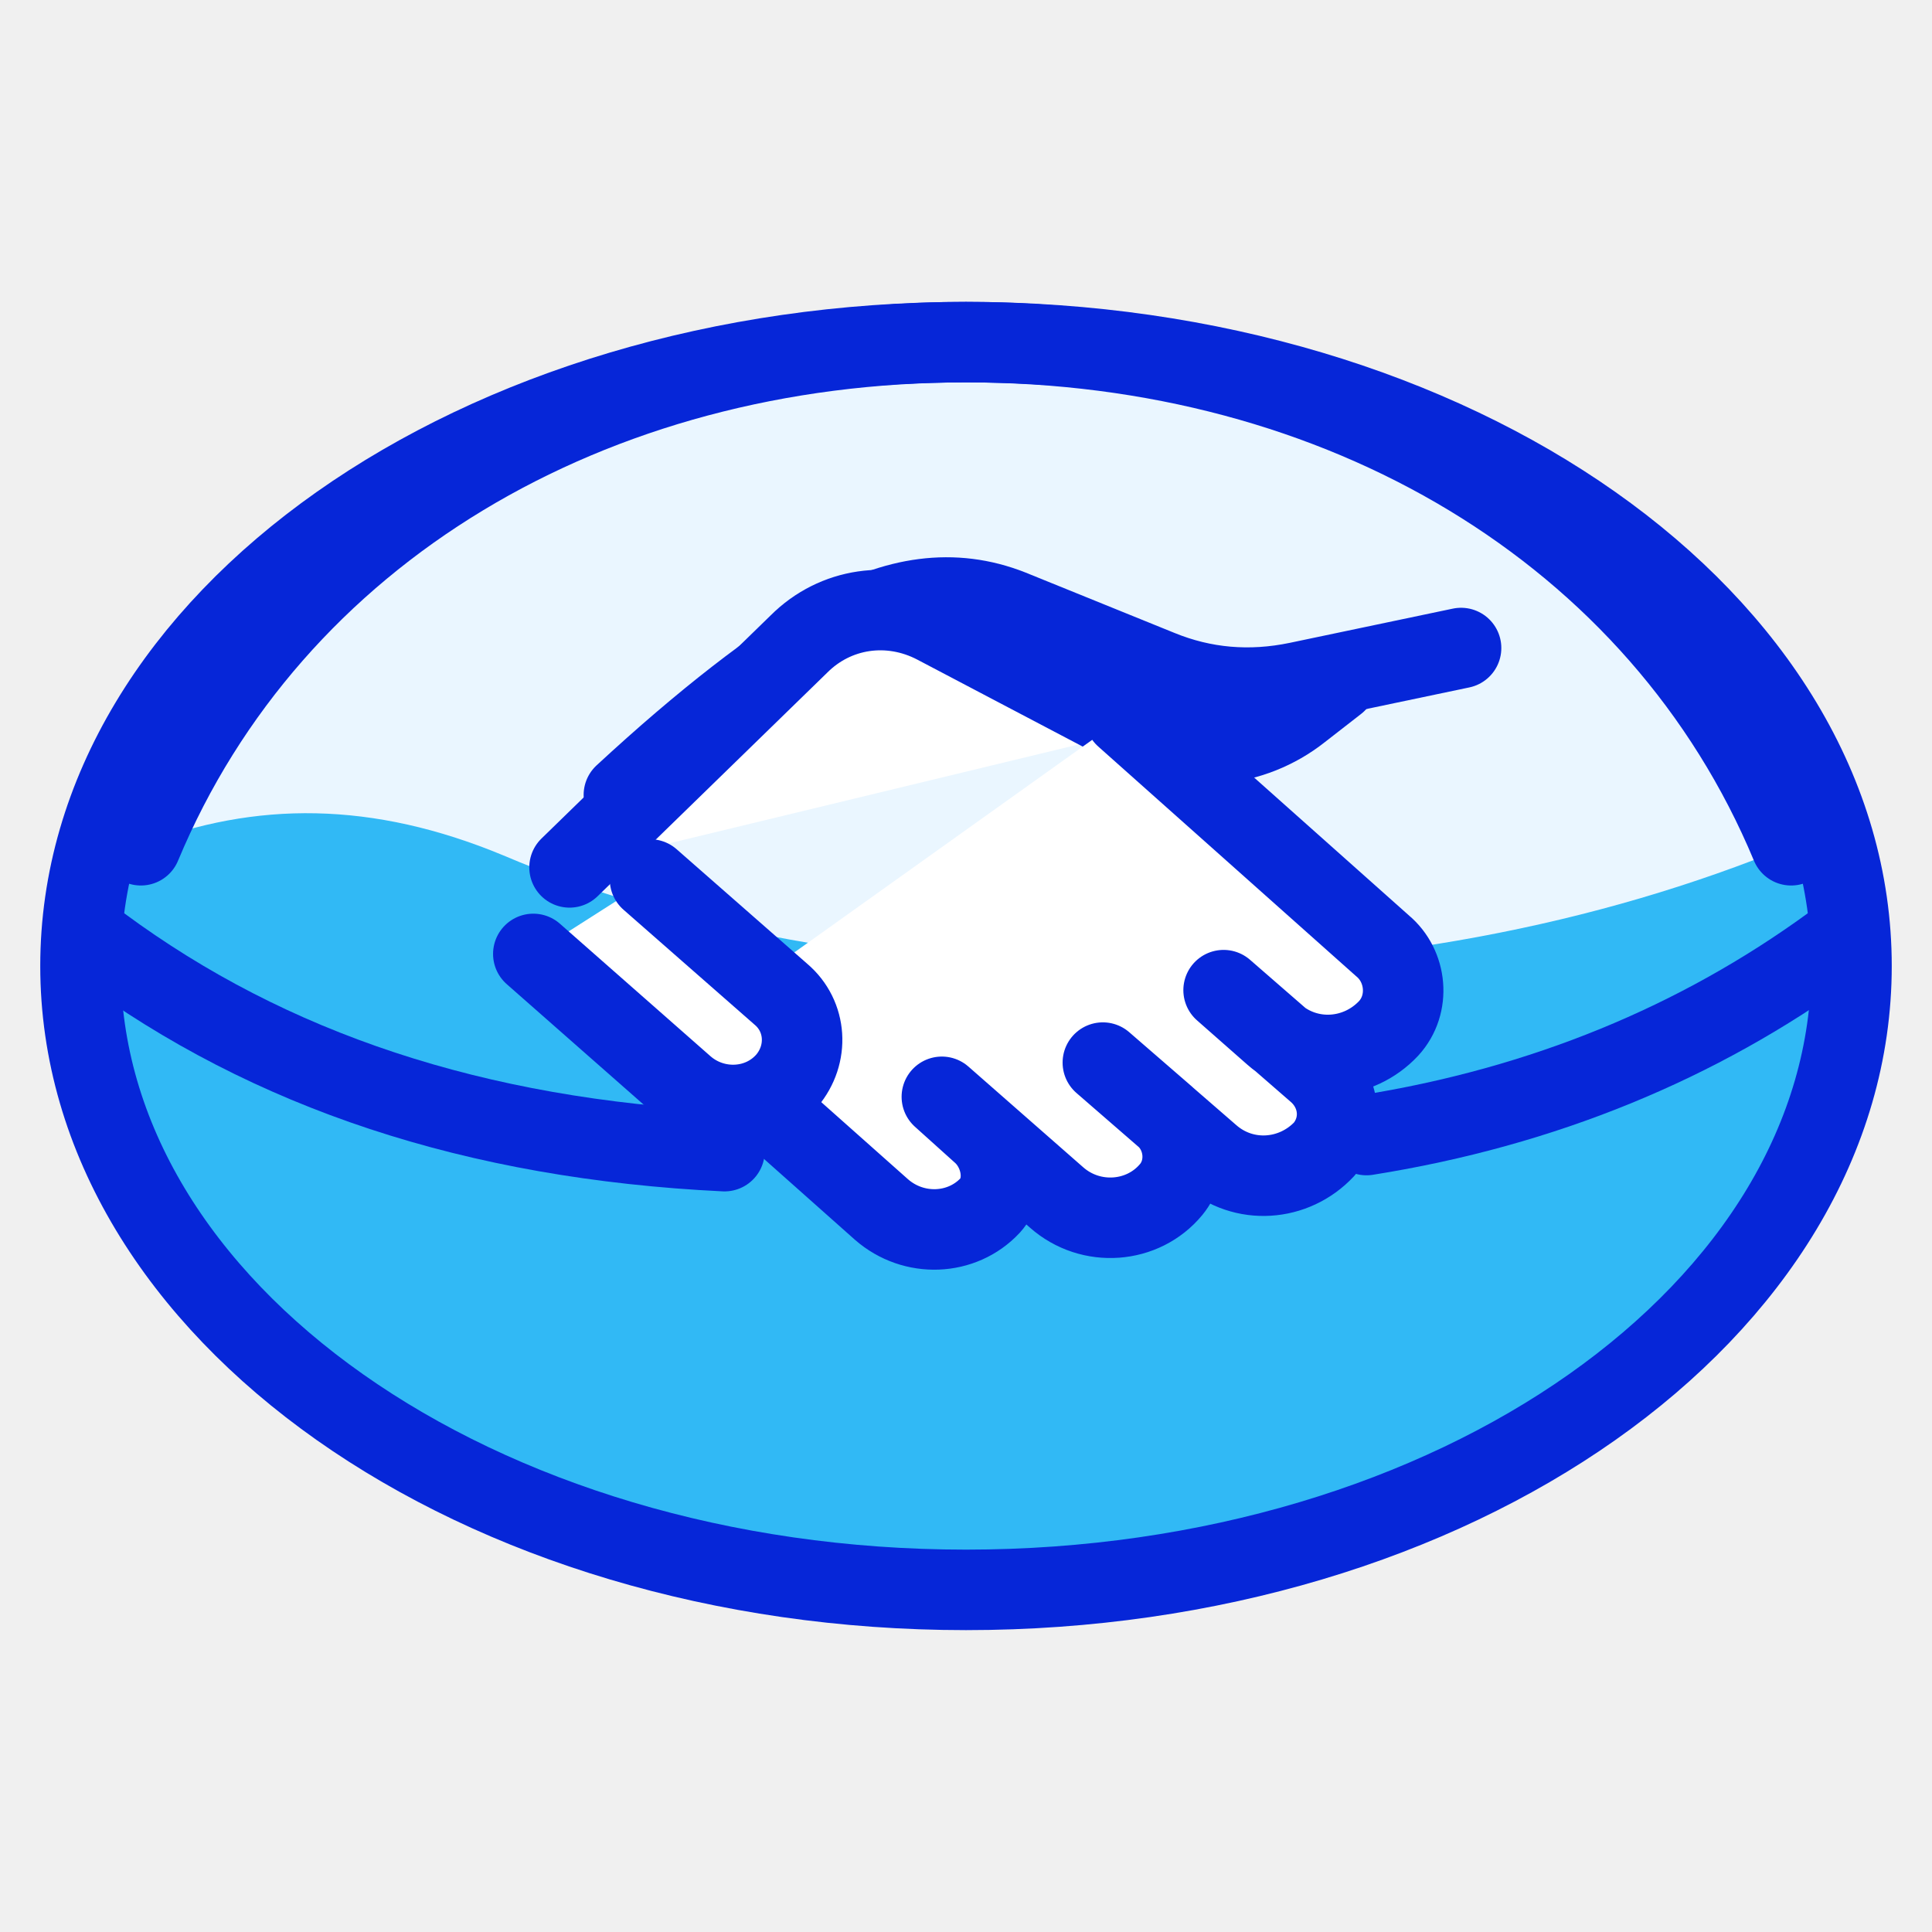
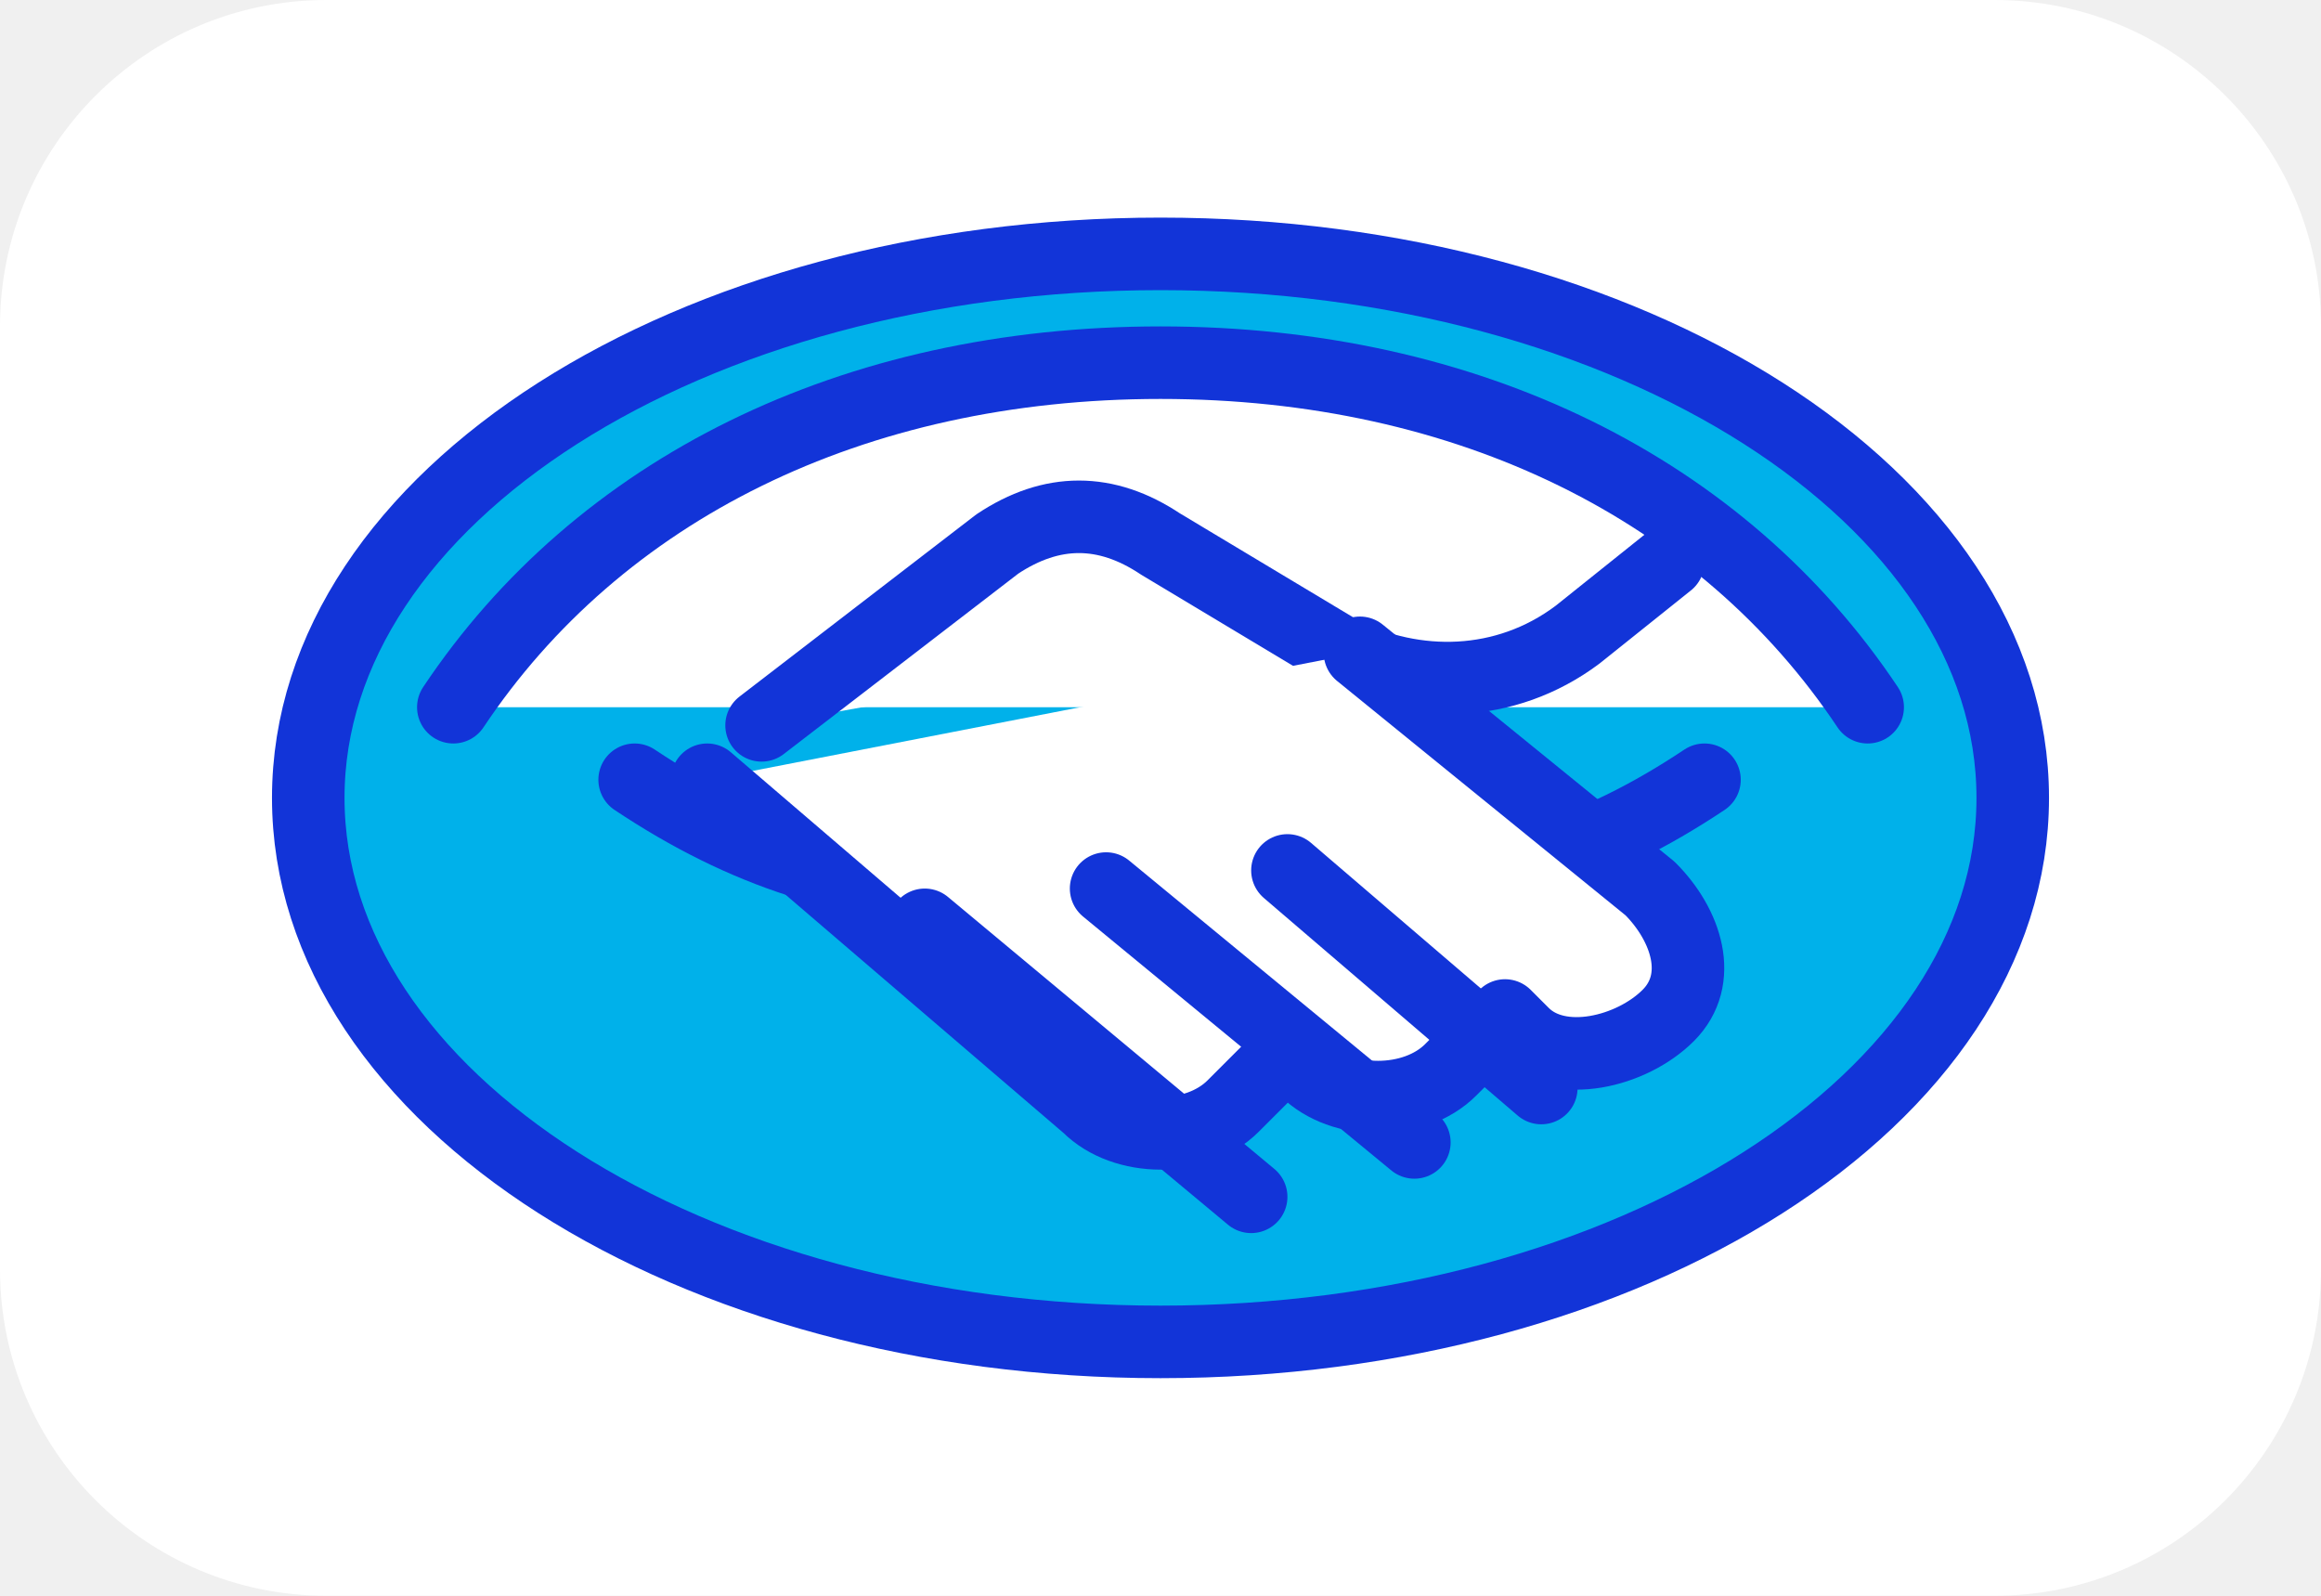
- <svg xmlns="http://www.w3.org/2000/svg" width="96" height="96" viewBox="0 0 96 96" role="img" aria-labelledby="title">
-   <ellipse cx="48" cy="48" rx="44" ry="31" fill="#31B9F5" />
-   <path d="M7 42c6.5-15.6 22.4-25 41-25s34.5 9.4 41 25c-9.7 4-20.7 6.1-33.1 6.1-11.9 0-22.2-1.9-30.9-5.6C18.5 39.8 12.7 39.8 7 42Z" fill="#EAF6FF" />
-   <path d="M7 42c6.5-15.6 22.4-25 41-25s34.5 9.4 41 25" fill="none" stroke="#0626D8" stroke-width="4" stroke-linecap="round" />
-   <path d="M5 47c8.4 6.2 18.6 9.6 31 10.2" fill="none" stroke="#0626D8" stroke-width="4" stroke-linecap="round" />
-   <path d="M91 47c-6.6 4.8-14.3 8-23.1 9.4" fill="none" stroke="#0626D8" stroke-width="4" stroke-linecap="round" />
-   <path d="M31 39.5c4-3.7 7.5-6.4 10.4-8.1 3.1-1.8 6-2.2 8.8-1.1l7.4 3c2.2.9 4.5 1.1 6.9.6l8.1-1.7" fill="none" stroke="#0626D8" stroke-width="4" stroke-linecap="round" stroke-linejoin="round" />
-   <path d="M28.3 43.1 39.7 32c1.8-1.8 4.5-2.2 6.8-1l9.7 5.1c2.7 1.4 6 1.1 8.4-.8l1.8-1.4" fill="#FFFFFF" />
-   <path d="M28.3 43.1 39.7 32c1.8-1.8 4.5-2.2 6.8-1l9.7 5.1c2.7 1.4 6 1.1 8.4-.8l1.8-1.4" fill="none" stroke="#0626D8" stroke-width="4" stroke-linecap="round" stroke-linejoin="round" />
-   <path d="m33.9 51.3 9.9 8.8c1.6 1.4 4 1.3 5.4-.2.9-1 .6-2.7-.4-3.6l-2-1.8 5.7 5c1.7 1.5 4.3 1.3 5.7-.4.9-1.1.7-2.8-.4-3.7l-3-2.6 5.3 4.6c1.7 1.5 4.2 1.3 5.7-.3 1-1.2.8-2.9-.4-3.9l-4.6-4 2.5 2.2c1.7 1.5 4.2 1.3 5.7-.3 1.1-1.2.9-3.1-.3-4.1L55.9 35.6" fill="#FFFFFF" />
-   <path d="m33.9 51.3 9.9 8.8c1.6 1.4 4 1.3 5.4-.2.9-1 .6-2.7-.4-3.6l-2-1.8 5.7 5c1.7 1.5 4.3 1.3 5.7-.4.9-1.1.7-2.8-.4-3.7l-3-2.6 5.3 4.6c1.7 1.5 4.2 1.3 5.7-.3 1-1.2.8-2.9-.4-3.9l-4.6-4 2.5 2.2c1.7 1.5 4.2 1.3 5.7-.3 1.1-1.2.9-3.1-.3-4.1L55.9 35.6" fill="none" stroke="#0626D8" stroke-width="4" stroke-linecap="round" stroke-linejoin="round" />
-   <path d="M26.5 47.4 34 54c1.5 1.3 3.8 1.2 5.1-.3 1.1-1.3 1-3.2-.3-4.3l-6.5-5.7" fill="#FFFFFF" />
-   <path d="M26.5 47.4 34 54c1.5 1.3 3.8 1.2 5.1-.3 1.1-1.3 1-3.2-.3-4.3l-6.5-5.7" fill="none" stroke="#0626D8" stroke-width="4" stroke-linecap="round" stroke-linejoin="round" />
-   <ellipse cx="48" cy="48" rx="44" ry="31" fill="none" stroke="#0626D8" stroke-width="4" />
+ <svg xmlns="http://www.w3.org/2000/svg" width="128" height="88" viewBox="0 0 128 88" role="img" aria-labelledby="title">
+   <rect width="128" height="88" rx="18" fill="#FFFFFF" />
+   <ellipse cx="64" cy="44" rx="47" ry="30" fill="#00B1EA" />
+   <path d="M25 39c8-12 22-19 39-19s31 7 39 19" fill="#FFFFFF" />
+   <path d="M25 39c8-12 22-19 39-19s31 7 39 19" fill="none" stroke="#1234D8" stroke-width="4" stroke-linecap="round" />
+   <path d="M35 43c6 4 12 6 19 6h20c8 0 14-2 20-6" fill="none" stroke="#1234D8" stroke-width="4" stroke-linecap="round" />
+   <path d="M42 40l13-10c3-2 6-2 9 0l10 6c4 2 9 2 13-1l5-4" fill="#FFFFFF" />
+   <path d="M42 40l13-10c3-2 6-2 9 0l10 6c4 2 9 2 13-1l5-4" fill="none" stroke="#1234D8" stroke-width="4" stroke-linecap="round" stroke-linejoin="round" />
+   <path d="M39 43l21 18c2 2 6 2 8 0l3-3 1 1c2 2 6 2 8 0l3-3 1 1c2 2 6 1 8-1 2-2 1-5-1-7L75 36" fill="#FFFFFF" />
+   <path d="M39 43l21 18c2 2 6 2 8 0l3-3 1 1c2 2 6 2 8 0l3-3 1 1c2 2 6 1 8-1 2-2 1-5-1-7L75 36" fill="none" stroke="#1234D8" stroke-width="4" stroke-linecap="round" stroke-linejoin="round" />
+   <path d="M51 51l18 15M61 49l17 14M71 48l14 12" stroke="#1234D8" stroke-width="4" stroke-linecap="round" />
+   <ellipse cx="64" cy="44" rx="47" ry="30" fill="none" stroke="#1234D8" stroke-width="4" />
</svg>
